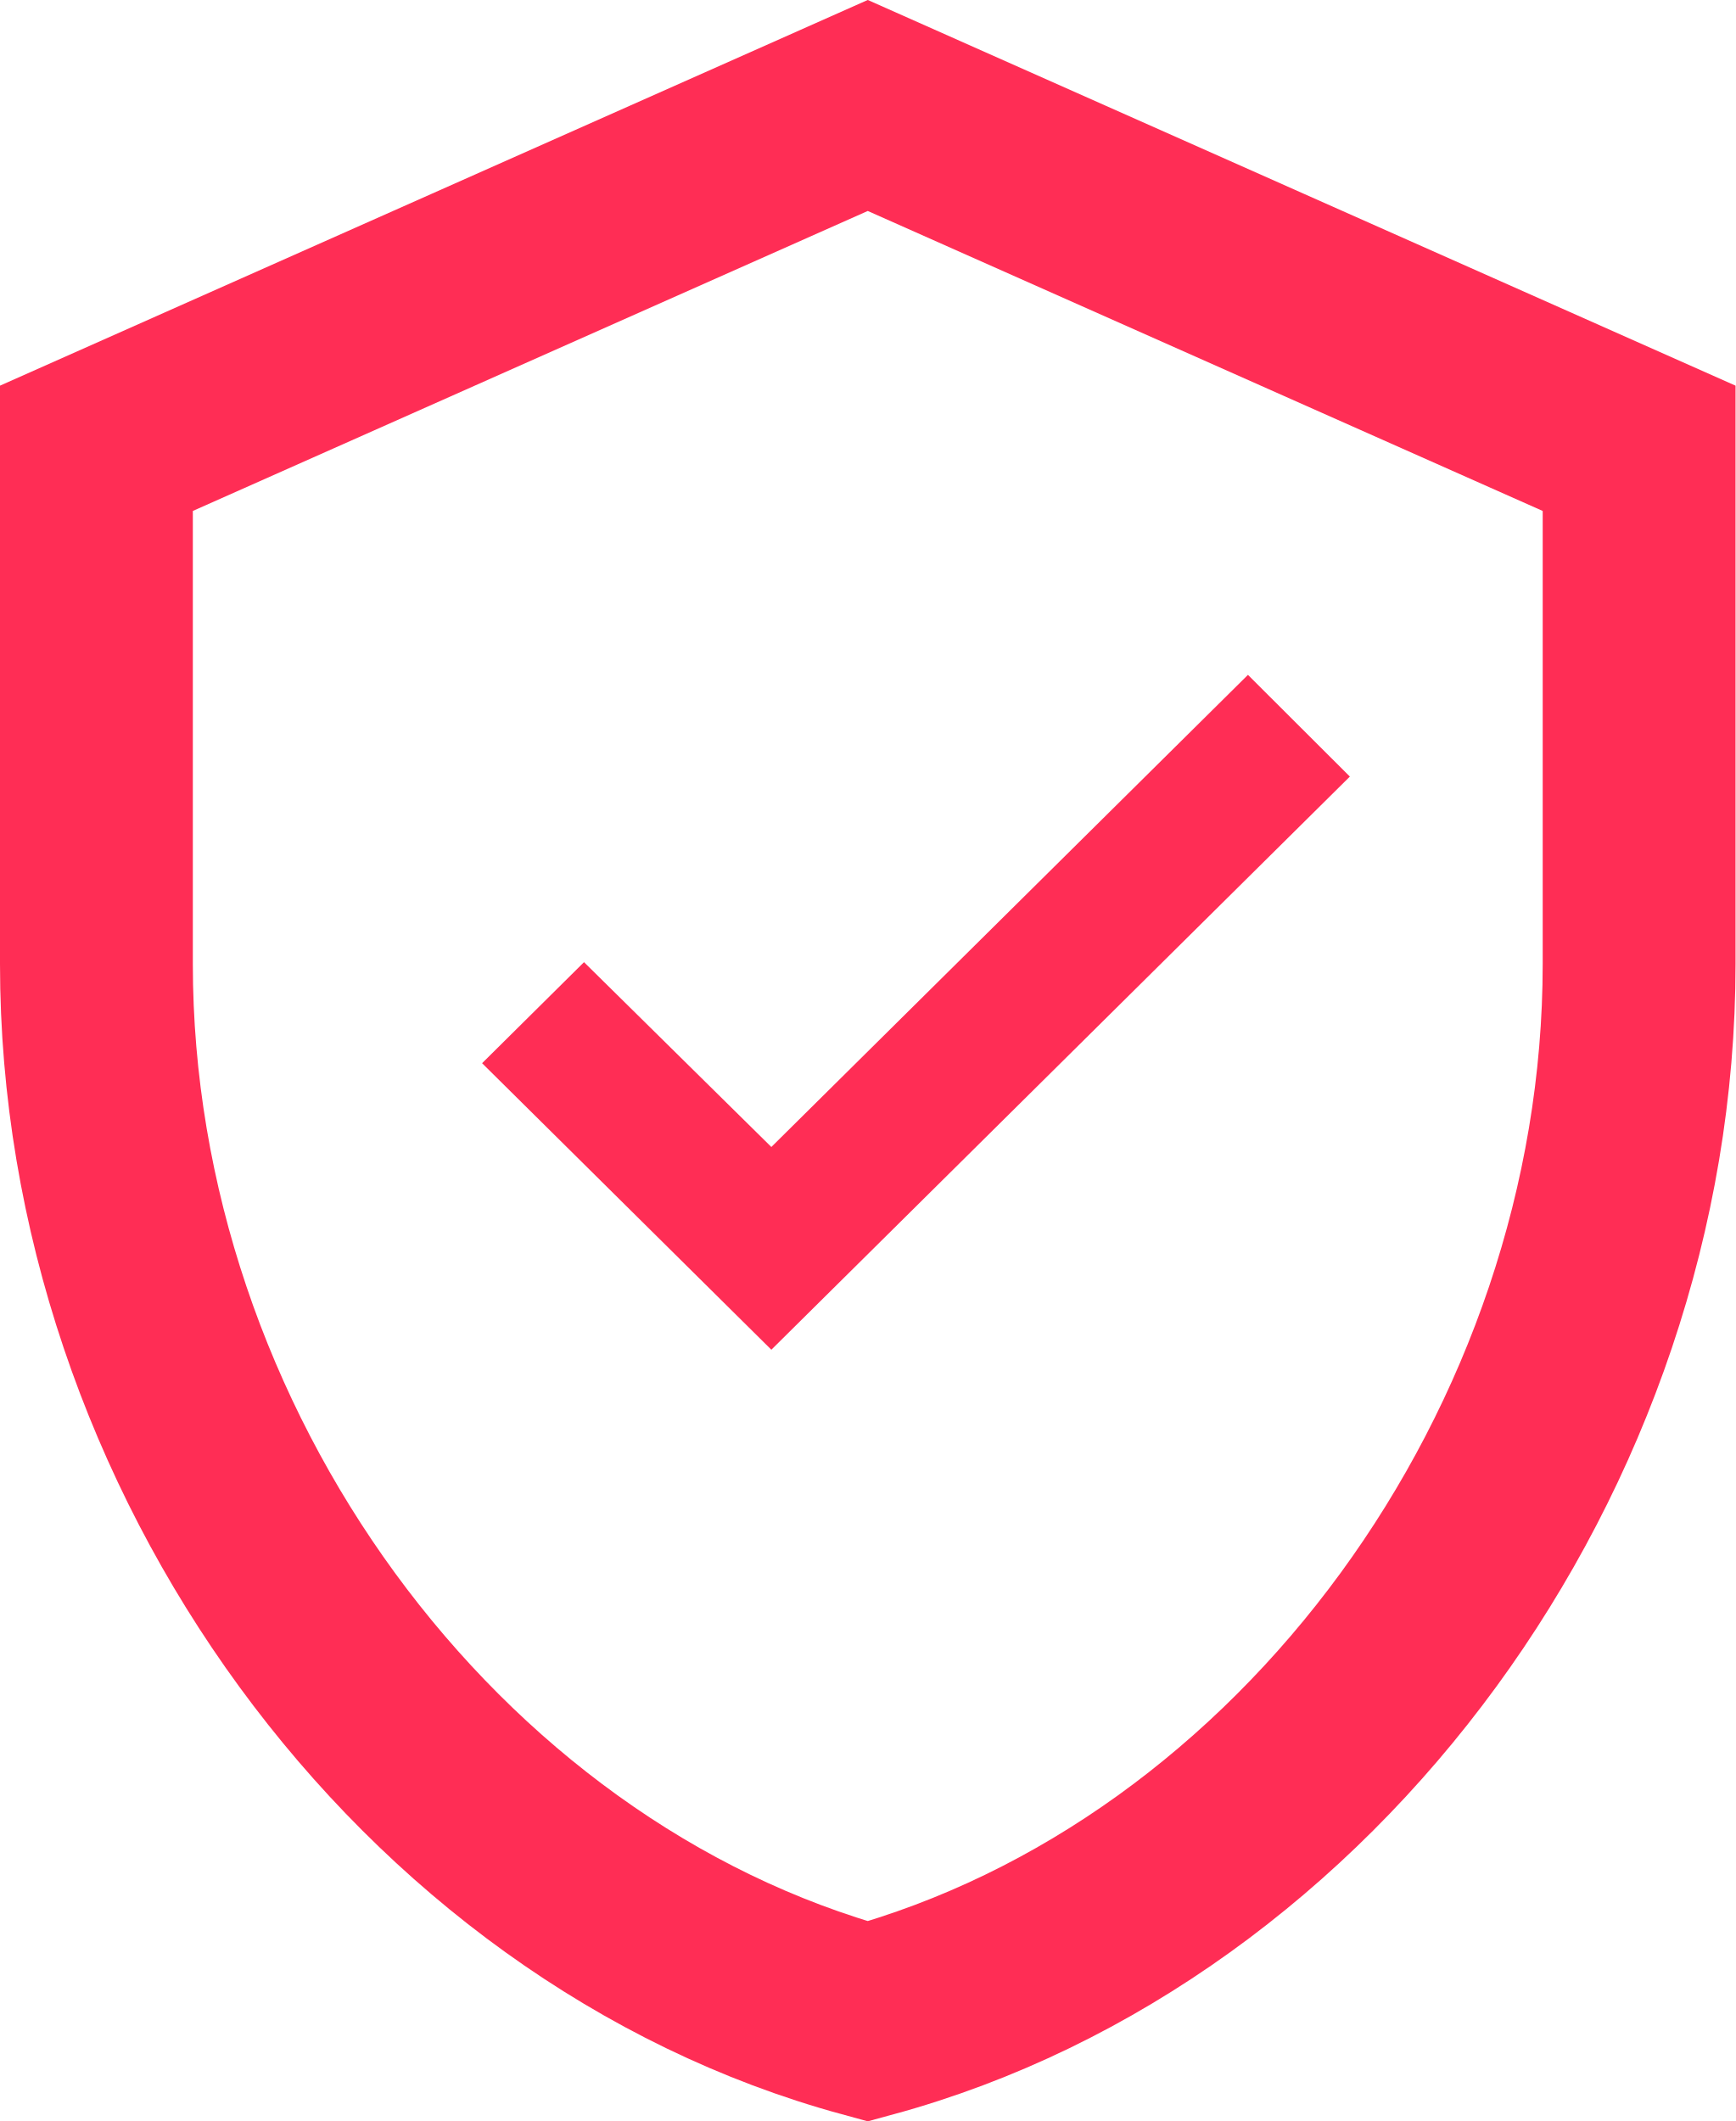
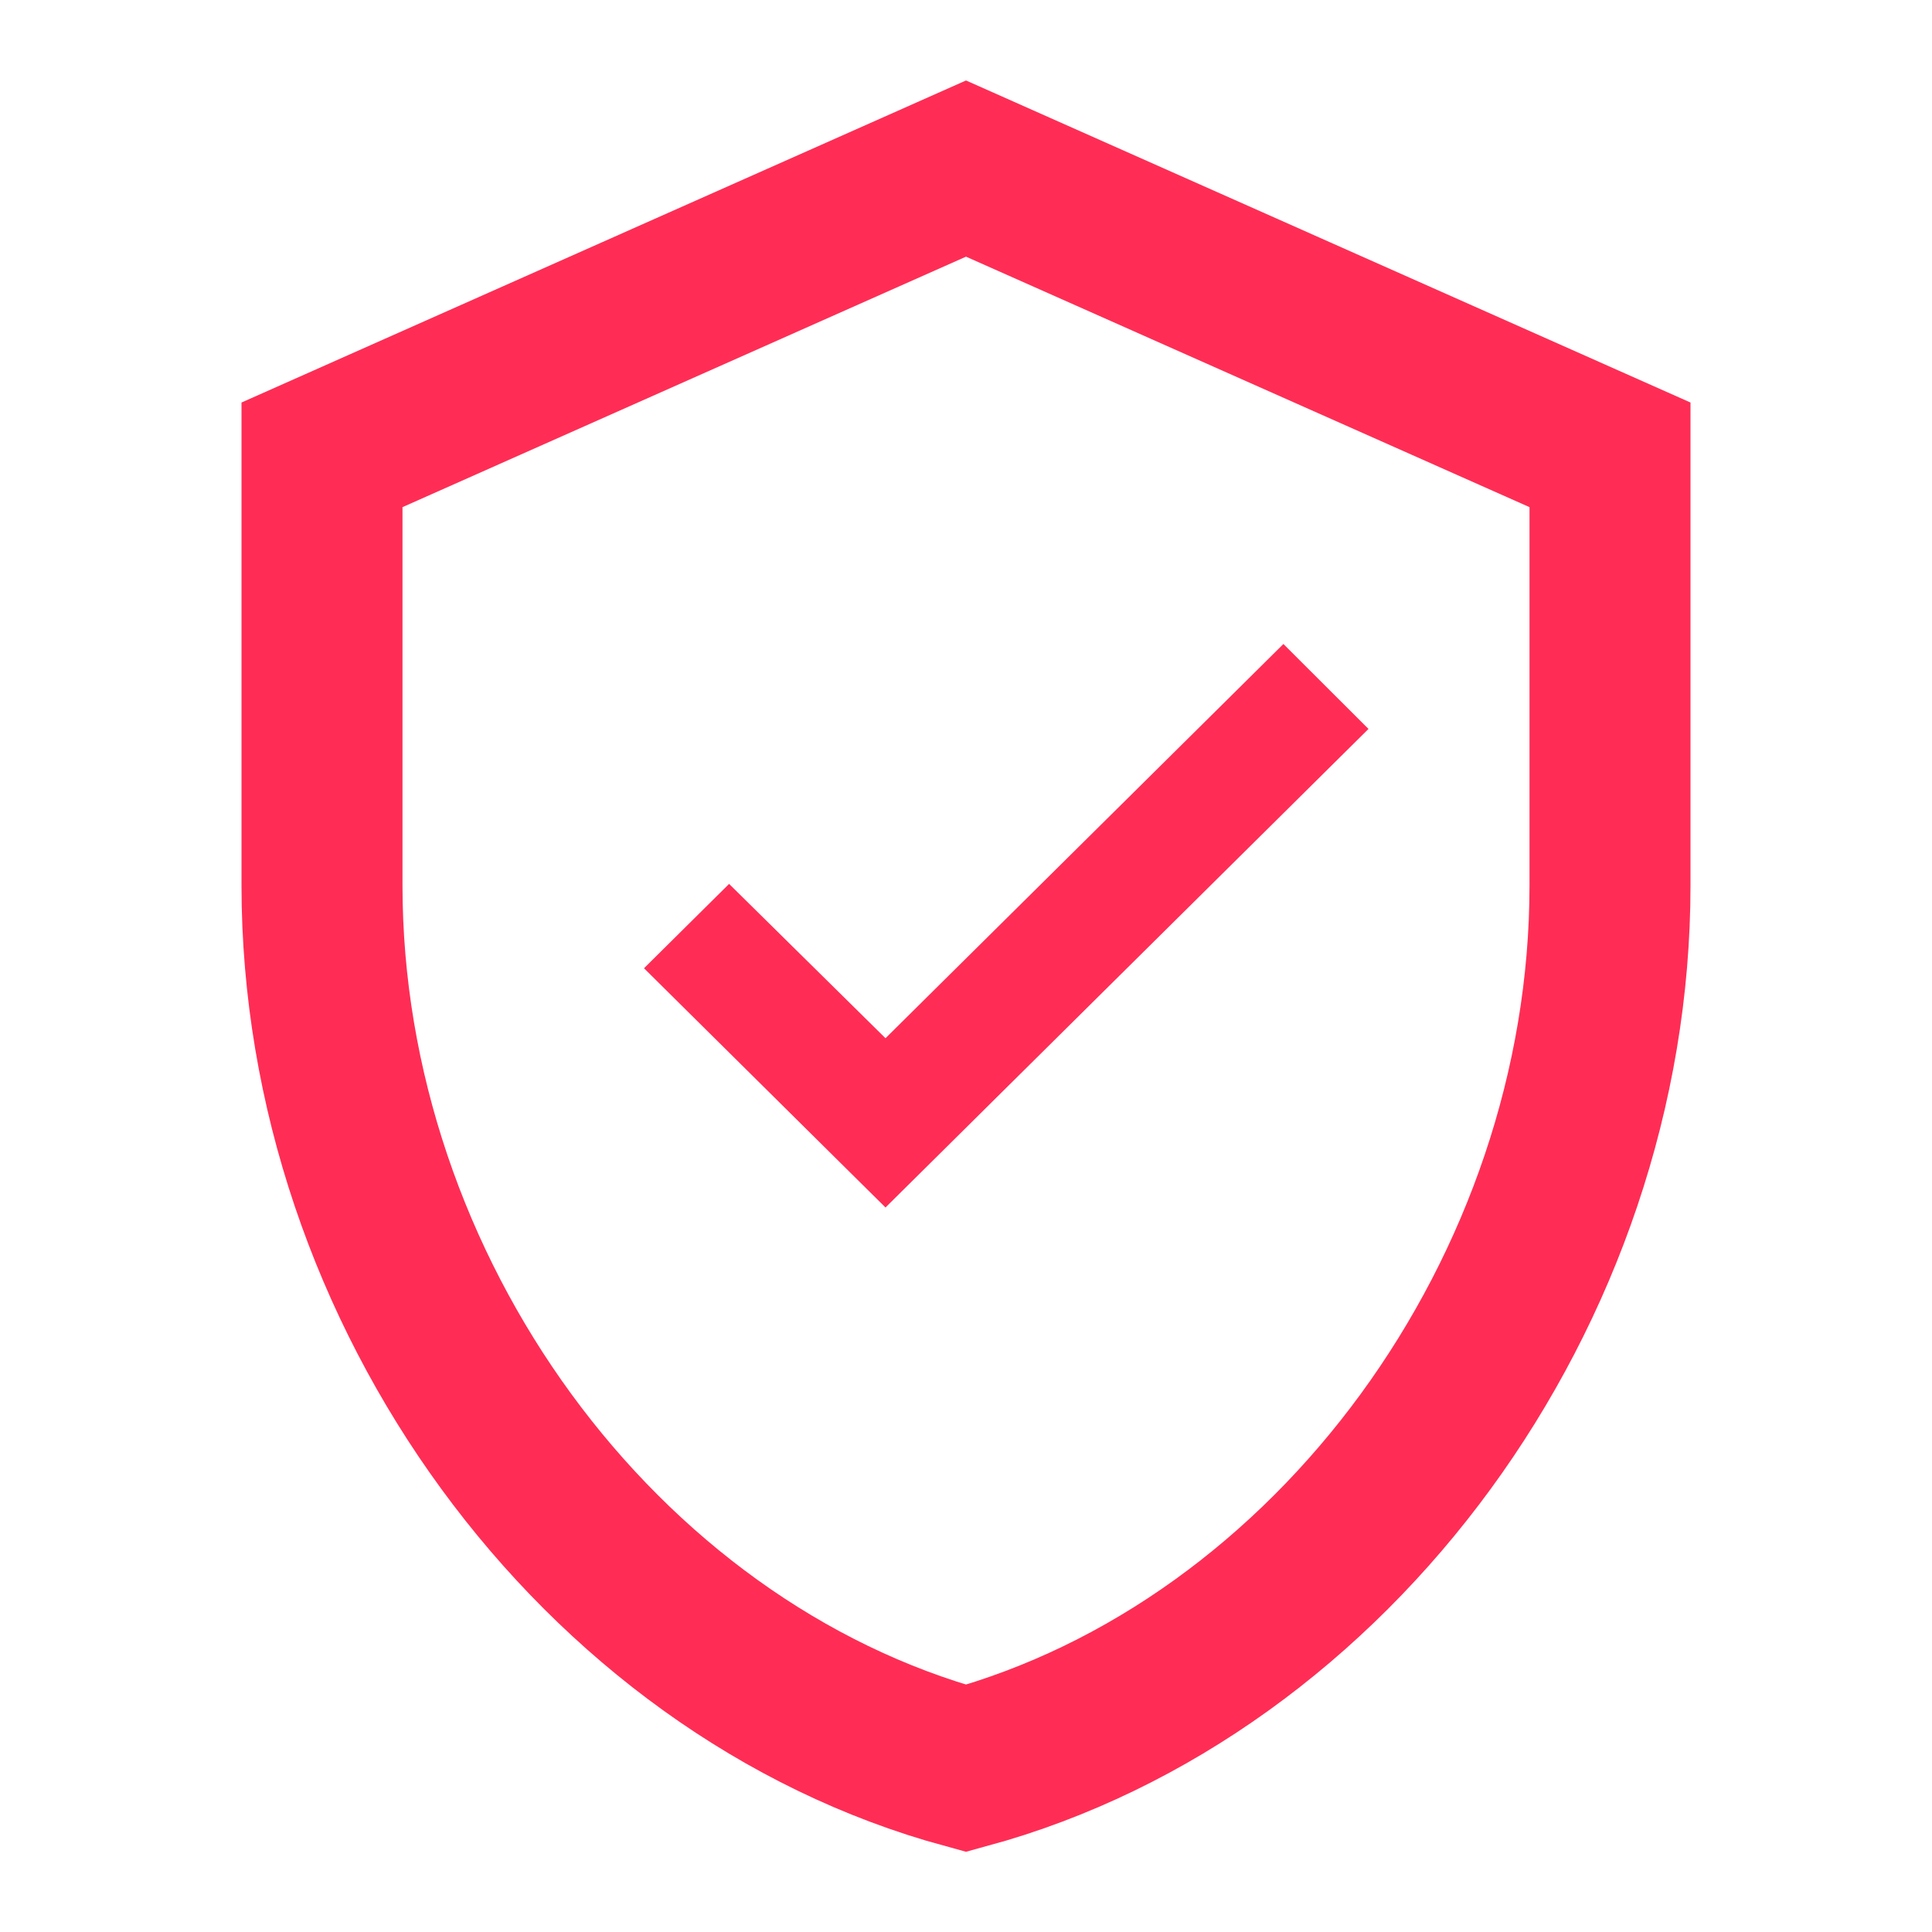
- <svg xmlns="http://www.w3.org/2000/svg" width="18" height="22" viewBox="0 0 18 22">
+ <svg xmlns="http://www.w3.org/2000/svg" width="24" height="24" viewBox="0 0 24 24">
  <g fill="none" fill-rule="evenodd" style="mix-blend-mode:multiply">
-     <path d="M-3-1h24v24H-3z" />
-     <path fill-rule="nonzero" stroke="#FF2D55" stroke-width="2" d="M9 1.094L1 4.65V10c0 5.036 3.438 9.724 8 10.967 4.562-1.243 8-5.93 8-10.967V4.65L9 1.094z" />
-     <path fill="#FF2D55" fill-rule="nonzero" d="M8 14l-3-2.972L6.057 9.98 8 11.897 12.943 7 14 8.055z" />
+     <path d="M0 0h24v24H0z" />
+     <path stroke="#FF2D55" stroke-width="2" d="M12 2.094L4 5.65V11c0 5.036 3.438 9.724 8 10.967 4.562-1.243 8-5.93 8-10.967V5.65l-8-3.556z" />
+     <path fill="#FF2D55" fill-rule="nonzero" d="M11 15l-3-2.972 1.057-1.048L11 12.897 15.943 8 17 9.055z" />
  </g>
</svg>
